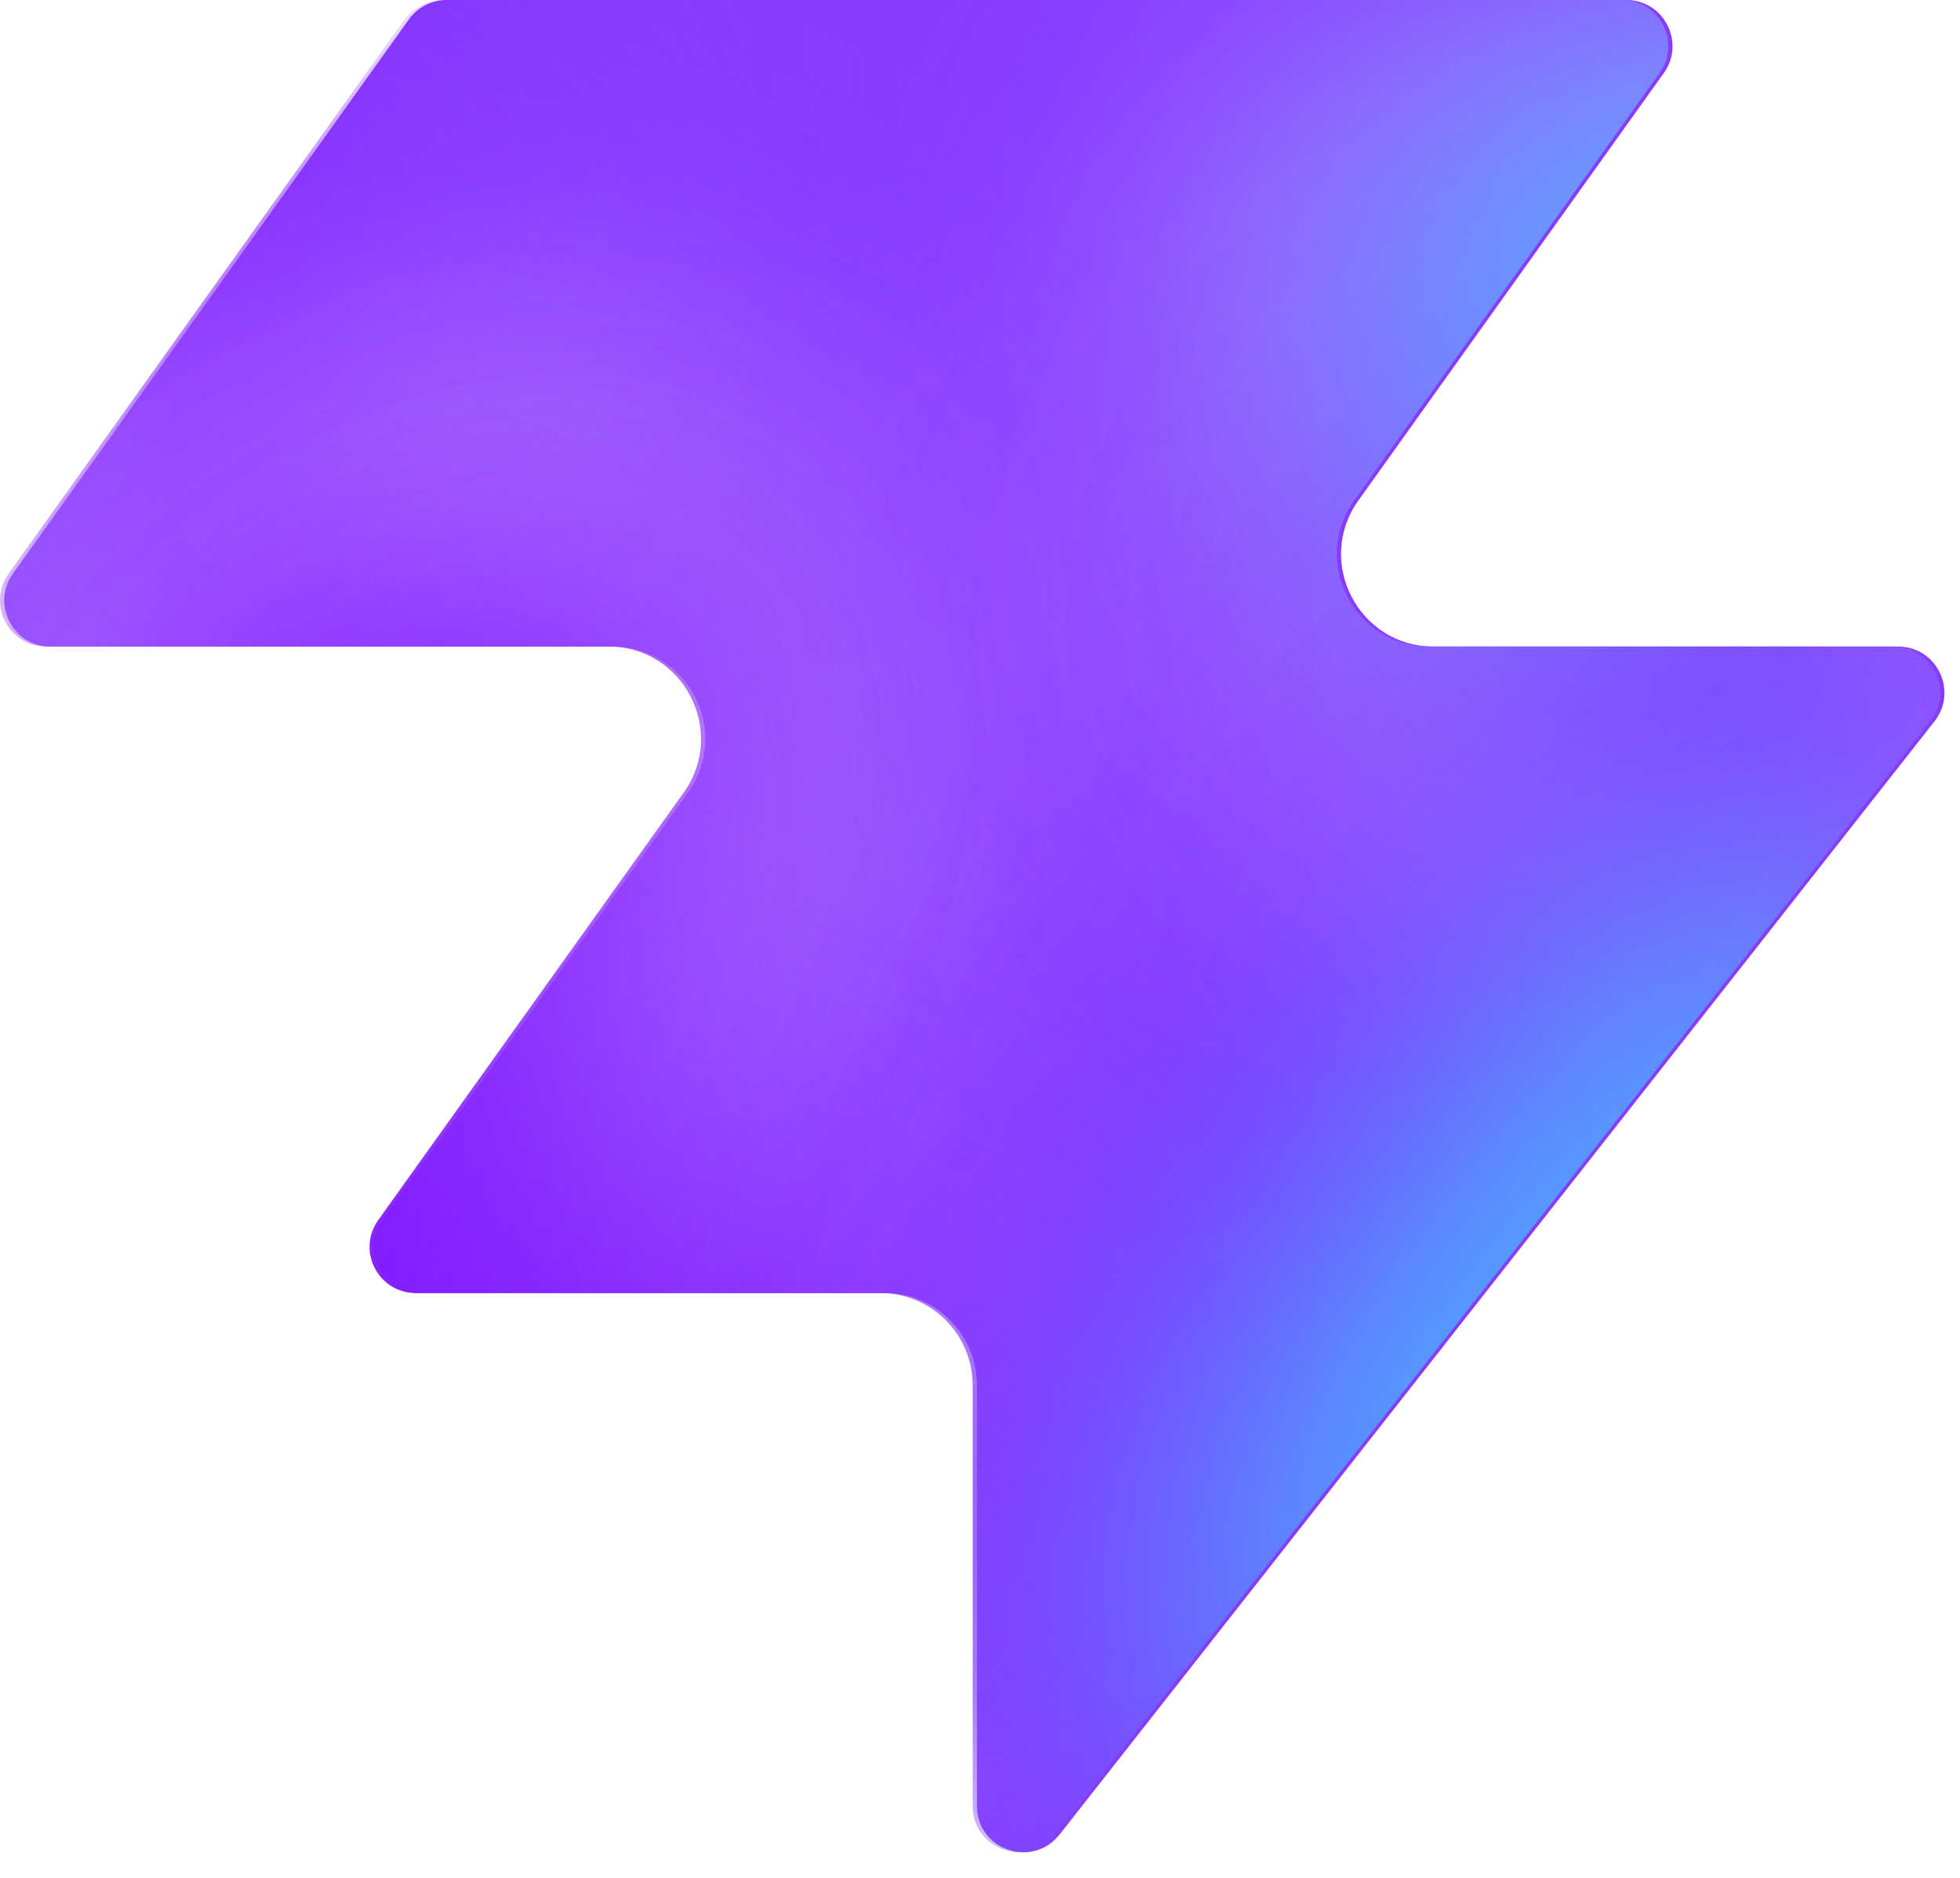
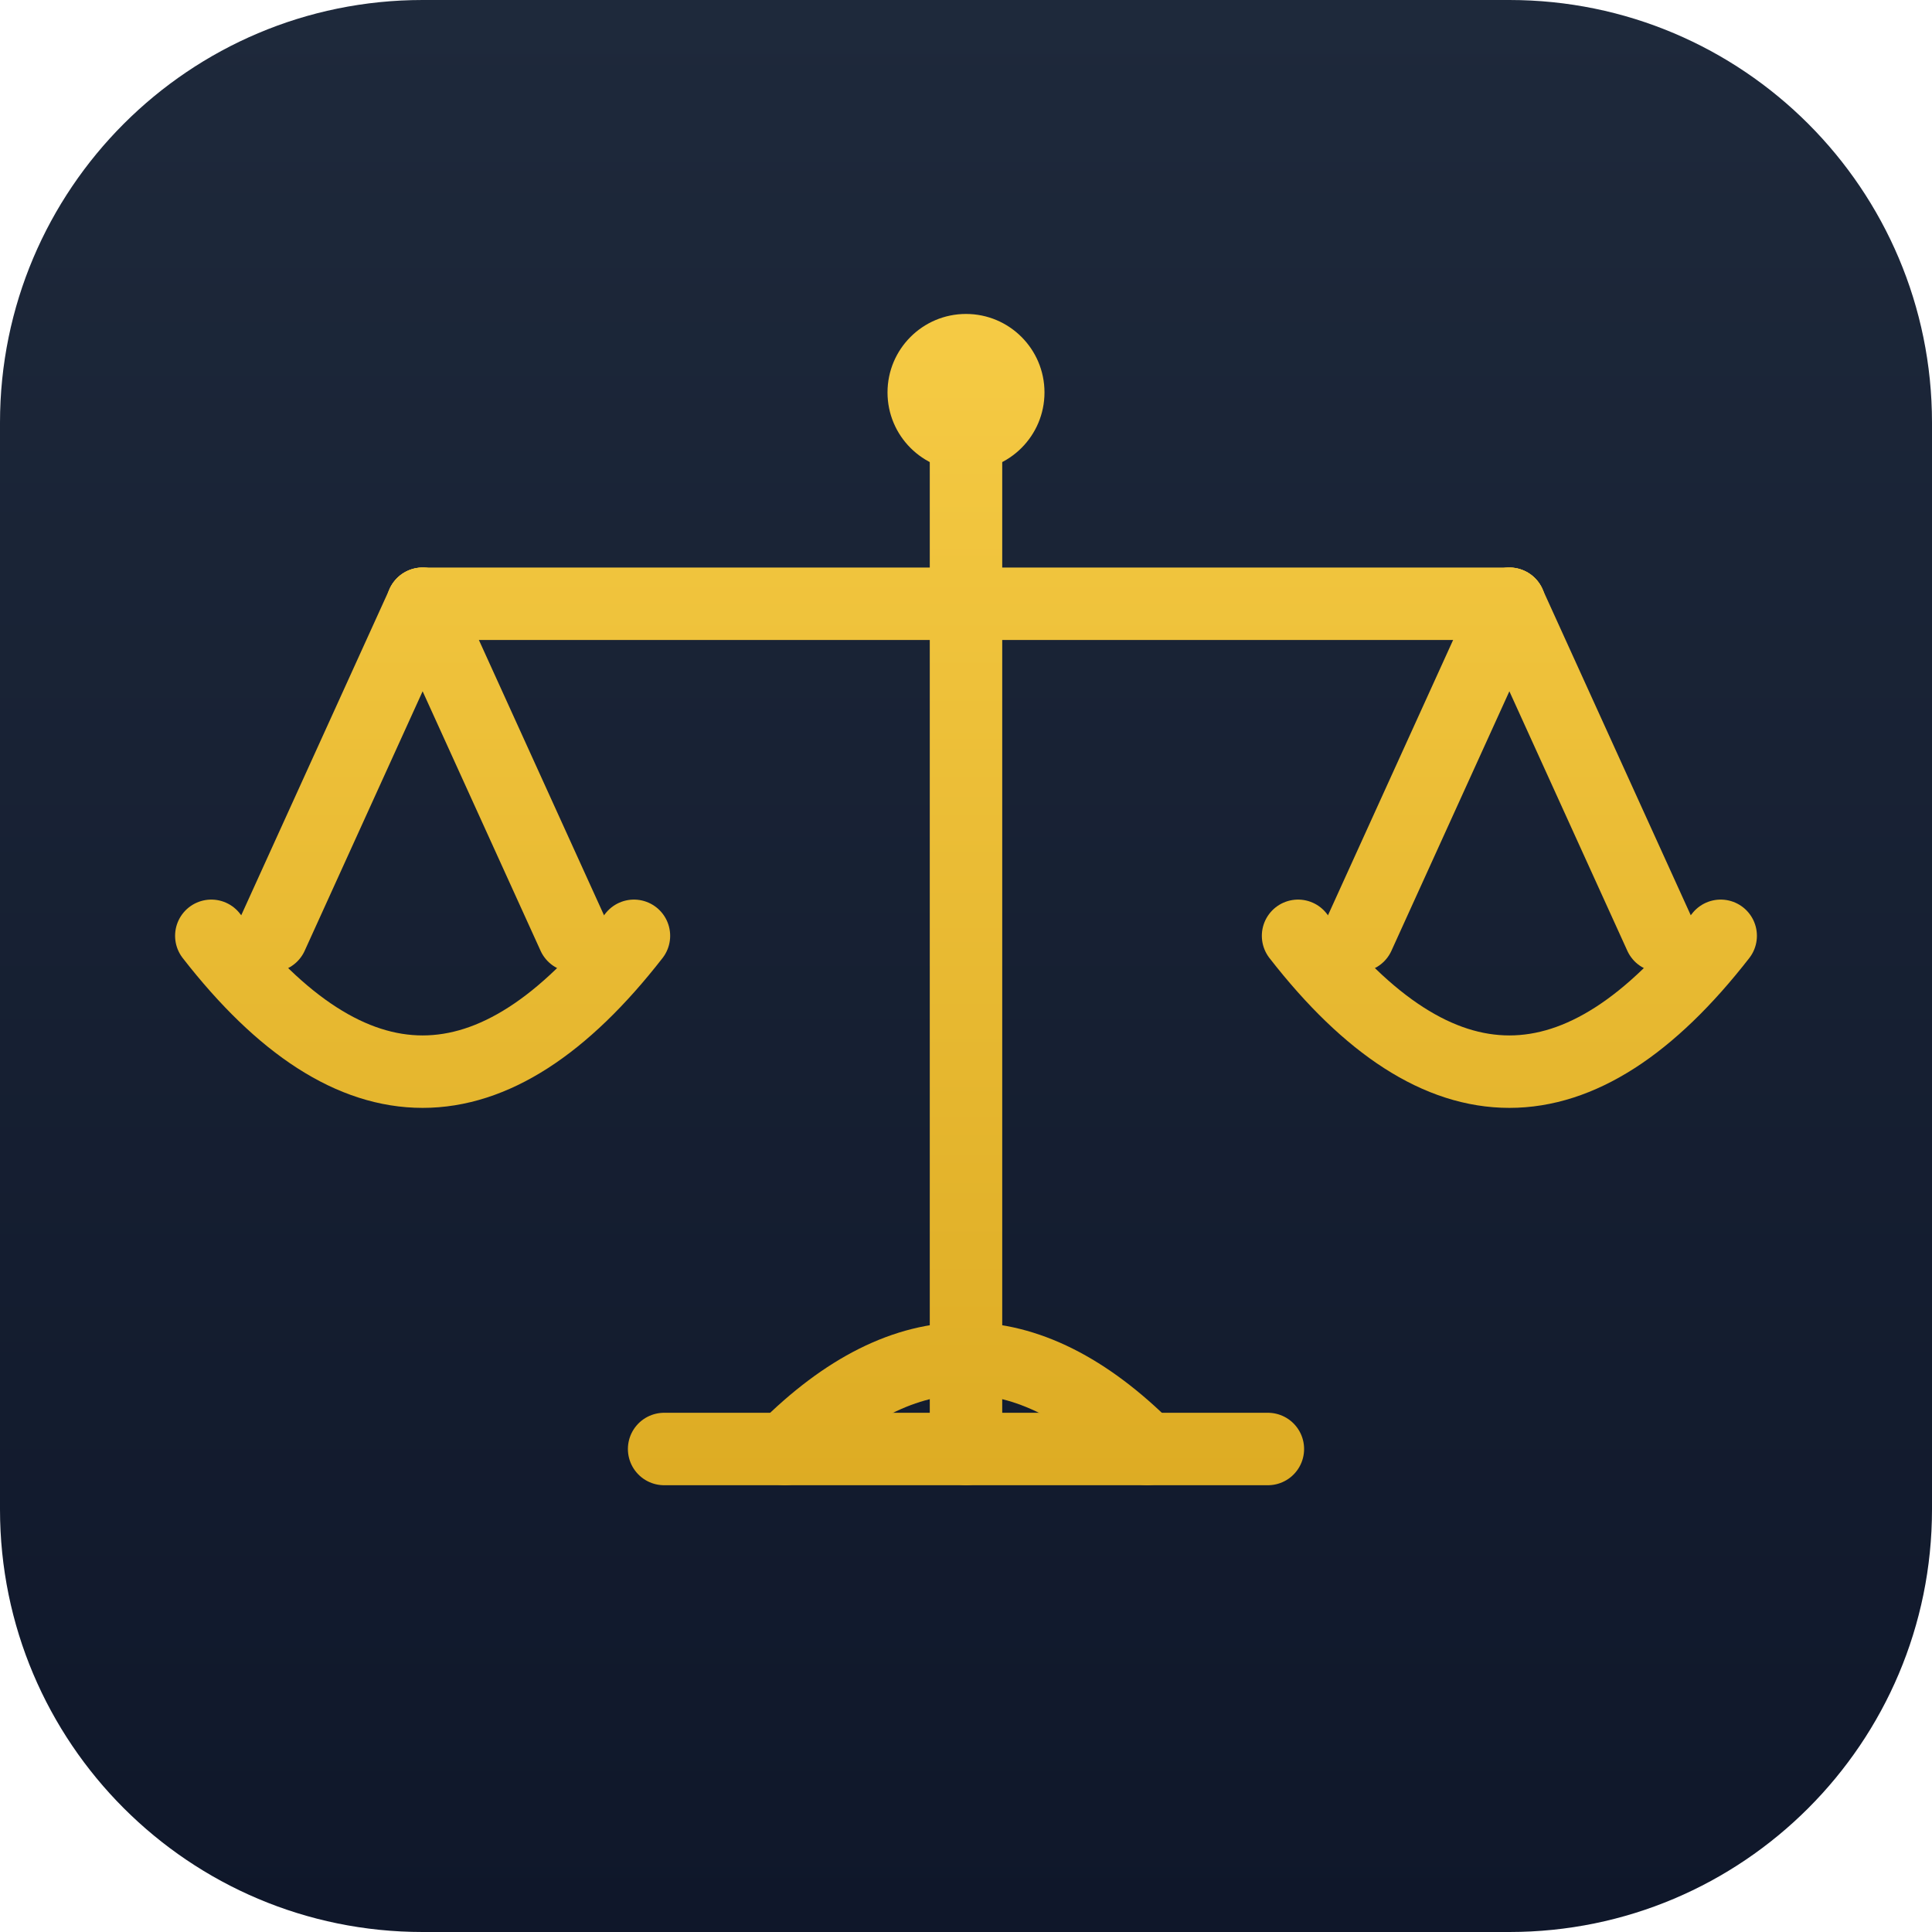
- <svg xmlns="http://www.w3.org/2000/svg" width="48" height="46" fill="none" viewBox="0 0 48 46">
-   <path fill="#863bff" d="M25.946 44.938c-.664.845-2.021.375-2.021-.698V33.937a2.26 2.26 0 0 0-2.262-2.262H10.287c-.92 0-1.456-1.04-.92-1.788l7.48-10.471c1.07-1.497 0-3.578-1.842-3.578H1.237c-.92 0-1.456-1.04-.92-1.788L10.013.474c.214-.297.556-.474.92-.474h28.894c.92 0 1.456 1.04.92 1.788l-7.48 10.471c-1.07 1.498 0 3.579 1.842 3.579h11.377c.943 0 1.473 1.088.89 1.83L25.947 44.94z" style="fill:#863bff;fill:color(display-p3 .525 .23 1);fill-opacity:1" />
-   <mask id="a" width="48" height="46" x="0" y="0" maskUnits="userSpaceOnUse" style="mask-type:alpha">
-     <path fill="#000" d="M25.842 44.938c-.664.844-2.021.375-2.021-.698V33.937a2.26 2.26 0 0 0-2.262-2.262H10.183c-.92 0-1.456-1.04-.92-1.788l7.48-10.471c1.07-1.498 0-3.579-1.842-3.579H1.133c-.92 0-1.456-1.04-.92-1.787L9.91.473c.214-.297.556-.474.92-.474h28.894c.92 0 1.456 1.04.92 1.788l-7.48 10.471c-1.07 1.498 0 3.578 1.842 3.578h11.377c.943 0 1.473 1.088.89 1.832L25.843 44.94z" style="fill:#000;fill-opacity:1" />
-   </mask>
-   <g mask="url(#a)">
-     <g filter="url(#b)">
-       <ellipse cx="5.508" cy="14.704" fill="#ede6ff" rx="5.508" ry="14.704" style="fill:#ede6ff;fill:color(display-p3 .927 .903 1);fill-opacity:1" transform="matrix(.00324 1 1 -.00324 -4.47 31.516)" />
-     </g>
-     <g filter="url(#c)">
-       <ellipse cx="10.399" cy="29.851" fill="#ede6ff" rx="10.399" ry="29.851" style="fill:#ede6ff;fill:color(display-p3 .927 .903 1);fill-opacity:1" transform="matrix(.00324 1 1 -.00324 -39.328 7.883)" />
-     </g>
-     <g filter="url(#d)">
-       <ellipse cx="5.508" cy="30.487" fill="#7e14ff" rx="5.508" ry="30.487" style="fill:#7e14ff;fill:color(display-p3 .492 .077 1);fill-opacity:1" transform="rotate(89.814 -25.913 -14.639)scale(1 -1)" />
-     </g>
-     <g filter="url(#e)">
-       <ellipse cx="5.508" cy="30.599" fill="#7e14ff" rx="5.508" ry="30.599" style="fill:#7e14ff;fill:color(display-p3 .492 .077 1);fill-opacity:1" transform="rotate(89.814 -32.644 -3.334)scale(1 -1)" />
-     </g>
-     <g filter="url(#f)">
-       <ellipse cx="5.508" cy="30.599" fill="#7e14ff" rx="5.508" ry="30.599" style="fill:#7e14ff;fill:color(display-p3 .492 .077 1);fill-opacity:1" transform="matrix(.00324 1 1 -.00324 -34.34 30.47)" />
-     </g>
-     <g filter="url(#g)">
-       <ellipse cx="14.072" cy="22.078" fill="#ede6ff" rx="14.072" ry="22.078" style="fill:#ede6ff;fill:color(display-p3 .927 .903 1);fill-opacity:1" transform="rotate(93.35 24.506 48.493)scale(-1 1)" />
-     </g>
-     <g filter="url(#h)">
-       <ellipse cx="3.47" cy="21.501" fill="#7e14ff" rx="3.47" ry="21.501" style="fill:#7e14ff;fill:color(display-p3 .492 .077 1);fill-opacity:1" transform="rotate(89.009 28.708 47.59)scale(-1 1)" />
-     </g>
-     <g filter="url(#i)">
-       <ellipse cx="3.47" cy="21.501" fill="#7e14ff" rx="3.47" ry="21.501" style="fill:#7e14ff;fill:color(display-p3 .492 .077 1);fill-opacity:1" transform="rotate(89.009 28.708 47.59)scale(-1 1)" />
-     </g>
-     <g filter="url(#j)">
-       <ellipse cx=".387" cy="8.972" fill="#7e14ff" rx="4.407" ry="29.108" style="fill:#7e14ff;fill:color(display-p3 .492 .077 1);fill-opacity:1" transform="rotate(39.51 .387 8.972)" />
-     </g>
-     <g filter="url(#k)">
-       <ellipse cx="47.523" cy="-6.092" fill="#7e14ff" rx="4.407" ry="29.108" style="fill:#7e14ff;fill:color(display-p3 .492 .077 1);fill-opacity:1" transform="rotate(37.892 47.523 -6.092)" />
-     </g>
-     <g filter="url(#l)">
-       <ellipse cx="41.412" cy="6.333" fill="#47bfff" rx="5.971" ry="9.665" style="fill:#47bfff;fill:color(display-p3 .28 .748 1);fill-opacity:1" transform="rotate(37.892 41.412 6.333)" />
-     </g>
-     <g filter="url(#m)">
-       <ellipse cx="-1.879" cy="38.332" fill="#7e14ff" rx="4.407" ry="29.108" style="fill:#7e14ff;fill:color(display-p3 .492 .077 1);fill-opacity:1" transform="rotate(37.892 -1.88 38.332)" />
-     </g>
-     <g filter="url(#n)">
-       <ellipse cx="-1.879" cy="38.332" fill="#7e14ff" rx="4.407" ry="29.108" style="fill:#7e14ff;fill:color(display-p3 .492 .077 1);fill-opacity:1" transform="rotate(37.892 -1.88 38.332)" />
-     </g>
-     <g filter="url(#o)">
-       <ellipse cx="35.651" cy="29.907" fill="#7e14ff" rx="4.407" ry="29.108" style="fill:#7e14ff;fill:color(display-p3 .492 .077 1);fill-opacity:1" transform="rotate(37.892 35.651 29.907)" />
-     </g>
-     <g filter="url(#p)">
-       <ellipse cx="38.418" cy="32.4" fill="#47bfff" rx="5.971" ry="15.297" style="fill:#47bfff;fill:color(display-p3 .28 .748 1);fill-opacity:1" transform="rotate(37.892 38.418 32.4)" />
-     </g>
+ <svg xmlns="http://www.w3.org/2000/svg" width="64" height="64" viewBox="0 0 64 64" fill="none">
+   <defs>
+     <linearGradient id="bg" x1="0" y1="0" x2="0" y2="64" gradientUnits="userSpaceOnUse">
+       <stop offset="0" stop-color="#1e293b" />
+       <stop offset="1" stop-color="#0f172a" />
+     </linearGradient>
+     <linearGradient id="gold" x1="0" y1="0" x2="0" y2="64" gradientUnits="userSpaceOnUse">
+       <stop offset="0" stop-color="#fcd34d" />
+       <stop offset="1" stop-color="#d4a017" />
+     </linearGradient>
+   </defs>
+   <rect width="64" height="64" rx="14" fill="url(#bg)" />
+   <g stroke="url(#gold)" stroke-width="2.4" stroke-linecap="round" stroke-linejoin="round" fill="none">
+     <line x1="32" y1="13" x2="32" y2="48" />
+     <line x1="14" y1="20" x2="50" y2="20" />
+     <circle cx="32" cy="13" r="2.6" fill="url(#gold)" stroke="none" />
+     <line x1="14" y1="20" x2="9" y2="31" />
+     <line x1="14" y1="20" x2="19" y2="31" />
+     <line x1="50" y1="20" x2="45" y2="31" />
+     <line x1="50" y1="20" x2="55" y2="31" />
+     <path d="M7 31 Q14 40 21 31" />
+     <path d="M43 31 Q50 40 57 31" />
+     <line x1="22" y1="48" x2="42" y2="48" />
+     <path d="M26 48 Q32 42 38 48" />
  </g>
-   <defs>
-     <filter id="b" width="60.045" height="41.654" x="-19.77" y="16.149" color-interpolation-filters="sRGB" filterUnits="userSpaceOnUse">
-       <feFlood flood-opacity="0" result="BackgroundImageFix" />
-       <feBlend in="SourceGraphic" in2="BackgroundImageFix" result="shape" />
-       <feGaussianBlur result="effect1_foregroundBlur_2002_17158" stdDeviation="7.659" />
-     </filter>
-     <filter id="c" width="90.34" height="51.437" x="-54.613" y="-7.533" color-interpolation-filters="sRGB" filterUnits="userSpaceOnUse">
-       <feFlood flood-opacity="0" result="BackgroundImageFix" />
-       <feBlend in="SourceGraphic" in2="BackgroundImageFix" result="shape" />
-       <feGaussianBlur result="effect1_foregroundBlur_2002_17158" stdDeviation="7.659" />
-     </filter>
-     <filter id="d" width="79.355" height="29.4" x="-49.64" y="2.03" color-interpolation-filters="sRGB" filterUnits="userSpaceOnUse">
-       <feFlood flood-opacity="0" result="BackgroundImageFix" />
-       <feBlend in="SourceGraphic" in2="BackgroundImageFix" result="shape" />
-       <feGaussianBlur result="effect1_foregroundBlur_2002_17158" stdDeviation="4.596" />
-     </filter>
-     <filter id="e" width="79.579" height="29.4" x="-45.045" y="20.029" color-interpolation-filters="sRGB" filterUnits="userSpaceOnUse">
-       <feFlood flood-opacity="0" result="BackgroundImageFix" />
-       <feBlend in="SourceGraphic" in2="BackgroundImageFix" result="shape" />
-       <feGaussianBlur result="effect1_foregroundBlur_2002_17158" stdDeviation="4.596" />
-     </filter>
-     <filter id="f" width="79.579" height="29.4" x="-43.513" y="21.178" color-interpolation-filters="sRGB" filterUnits="userSpaceOnUse">
-       <feFlood flood-opacity="0" result="BackgroundImageFix" />
-       <feBlend in="SourceGraphic" in2="BackgroundImageFix" result="shape" />
-       <feGaussianBlur result="effect1_foregroundBlur_2002_17158" stdDeviation="4.596" />
-     </filter>
-     <filter id="g" width="74.749" height="58.852" x="15.756" y="-17.901" color-interpolation-filters="sRGB" filterUnits="userSpaceOnUse">
-       <feFlood flood-opacity="0" result="BackgroundImageFix" />
-       <feBlend in="SourceGraphic" in2="BackgroundImageFix" result="shape" />
-       <feGaussianBlur result="effect1_foregroundBlur_2002_17158" stdDeviation="7.659" />
-     </filter>
-     <filter id="h" width="61.377" height="25.362" x="23.548" y="2.284" color-interpolation-filters="sRGB" filterUnits="userSpaceOnUse">
-       <feFlood flood-opacity="0" result="BackgroundImageFix" />
-       <feBlend in="SourceGraphic" in2="BackgroundImageFix" result="shape" />
-       <feGaussianBlur result="effect1_foregroundBlur_2002_17158" stdDeviation="4.596" />
-     </filter>
-     <filter id="i" width="61.377" height="25.362" x="23.548" y="2.284" color-interpolation-filters="sRGB" filterUnits="userSpaceOnUse">
-       <feFlood flood-opacity="0" result="BackgroundImageFix" />
-       <feBlend in="SourceGraphic" in2="BackgroundImageFix" result="shape" />
-       <feGaussianBlur result="effect1_foregroundBlur_2002_17158" stdDeviation="4.596" />
-     </filter>
-     <filter id="j" width="56.045" height="63.649" x="-27.636" y="-22.853" color-interpolation-filters="sRGB" filterUnits="userSpaceOnUse">
-       <feFlood flood-opacity="0" result="BackgroundImageFix" />
-       <feBlend in="SourceGraphic" in2="BackgroundImageFix" result="shape" />
-       <feGaussianBlur result="effect1_foregroundBlur_2002_17158" stdDeviation="4.596" />
-     </filter>
-     <filter id="k" width="54.814" height="64.646" x="20.116" y="-38.415" color-interpolation-filters="sRGB" filterUnits="userSpaceOnUse">
-       <feFlood flood-opacity="0" result="BackgroundImageFix" />
-       <feBlend in="SourceGraphic" in2="BackgroundImageFix" result="shape" />
-       <feGaussianBlur result="effect1_foregroundBlur_2002_17158" stdDeviation="4.596" />
-     </filter>
-     <filter id="l" width="33.541" height="35.313" x="24.641" y="-11.323" color-interpolation-filters="sRGB" filterUnits="userSpaceOnUse">
-       <feFlood flood-opacity="0" result="BackgroundImageFix" />
-       <feBlend in="SourceGraphic" in2="BackgroundImageFix" result="shape" />
-       <feGaussianBlur result="effect1_foregroundBlur_2002_17158" stdDeviation="4.596" />
-     </filter>
-     <filter id="m" width="54.814" height="64.646" x="-29.286" y="6.009" color-interpolation-filters="sRGB" filterUnits="userSpaceOnUse">
-       <feFlood flood-opacity="0" result="BackgroundImageFix" />
-       <feBlend in="SourceGraphic" in2="BackgroundImageFix" result="shape" />
-       <feGaussianBlur result="effect1_foregroundBlur_2002_17158" stdDeviation="4.596" />
-     </filter>
-     <filter id="n" width="54.814" height="64.646" x="-29.286" y="6.009" color-interpolation-filters="sRGB" filterUnits="userSpaceOnUse">
-       <feFlood flood-opacity="0" result="BackgroundImageFix" />
-       <feBlend in="SourceGraphic" in2="BackgroundImageFix" result="shape" />
-       <feGaussianBlur result="effect1_foregroundBlur_2002_17158" stdDeviation="4.596" />
-     </filter>
-     <filter id="o" width="54.814" height="64.646" x="8.244" y="-2.416" color-interpolation-filters="sRGB" filterUnits="userSpaceOnUse">
-       <feFlood flood-opacity="0" result="BackgroundImageFix" />
-       <feBlend in="SourceGraphic" in2="BackgroundImageFix" result="shape" />
-       <feGaussianBlur result="effect1_foregroundBlur_2002_17158" stdDeviation="4.596" />
-     </filter>
-     <filter id="p" width="39.409" height="43.623" x="18.713" y="10.588" color-interpolation-filters="sRGB" filterUnits="userSpaceOnUse">
-       <feFlood flood-opacity="0" result="BackgroundImageFix" />
-       <feBlend in="SourceGraphic" in2="BackgroundImageFix" result="shape" />
-       <feGaussianBlur result="effect1_foregroundBlur_2002_17158" stdDeviation="4.596" />
-     </filter>
-   </defs>
</svg>
